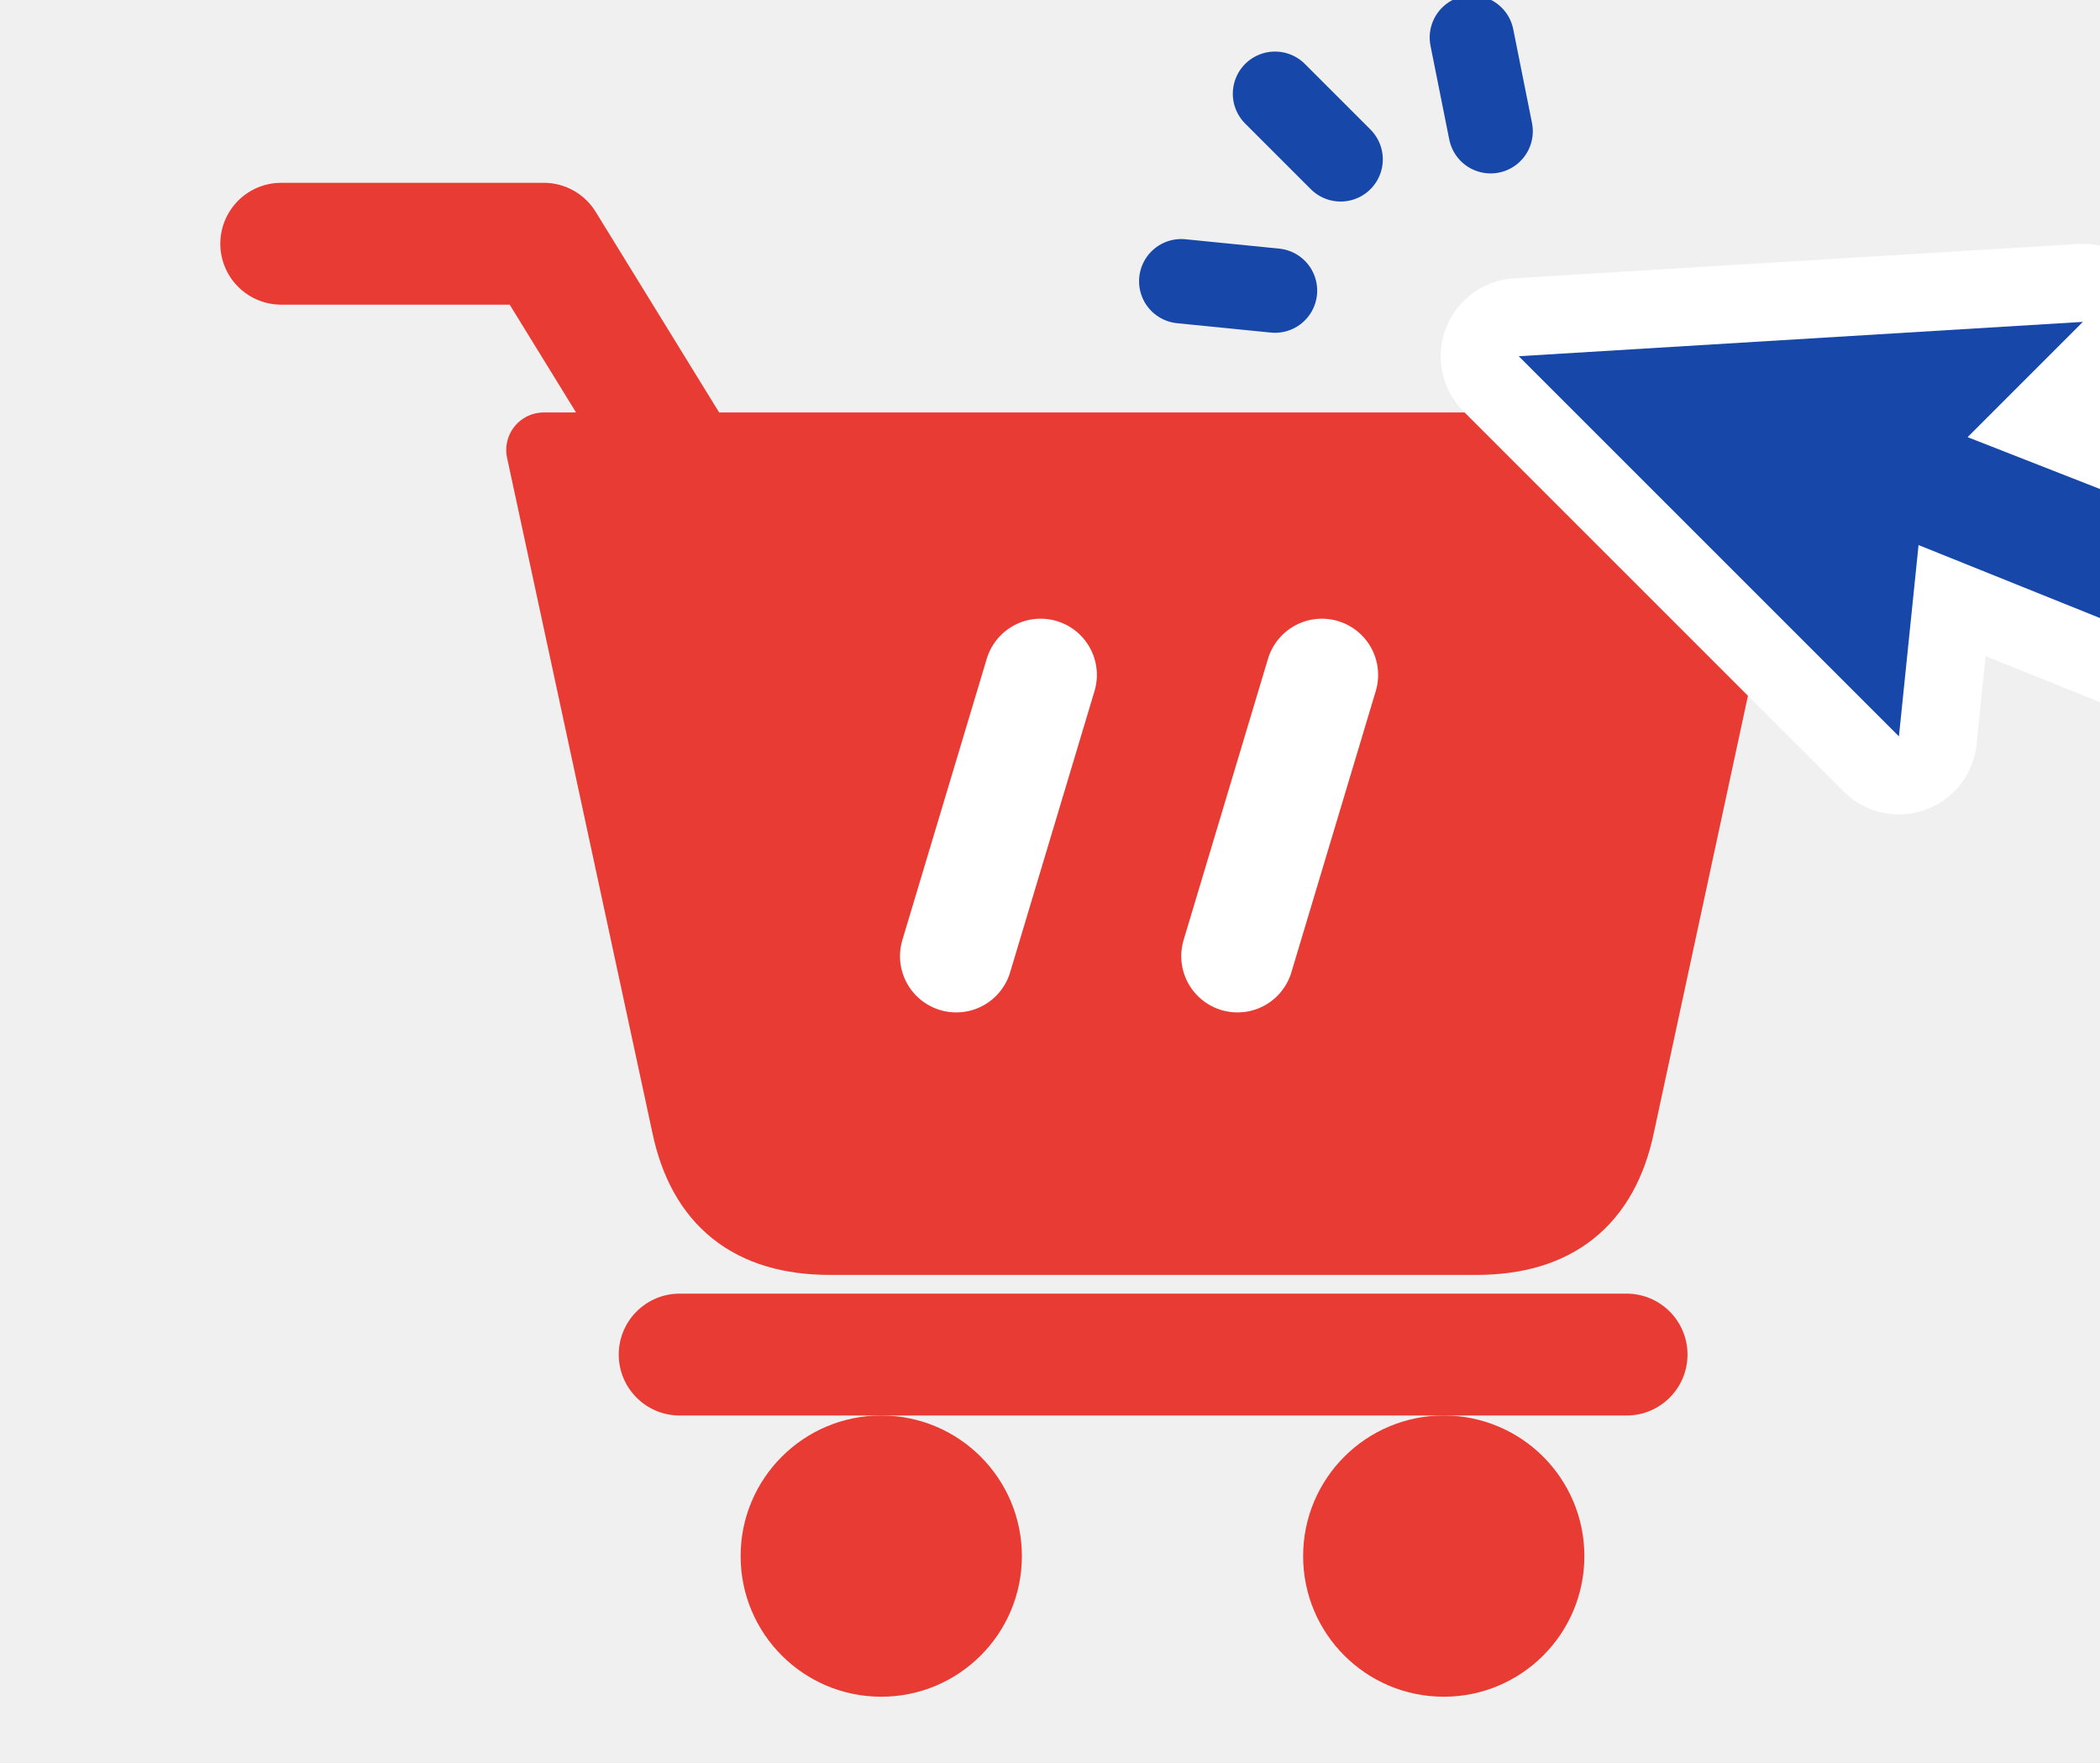
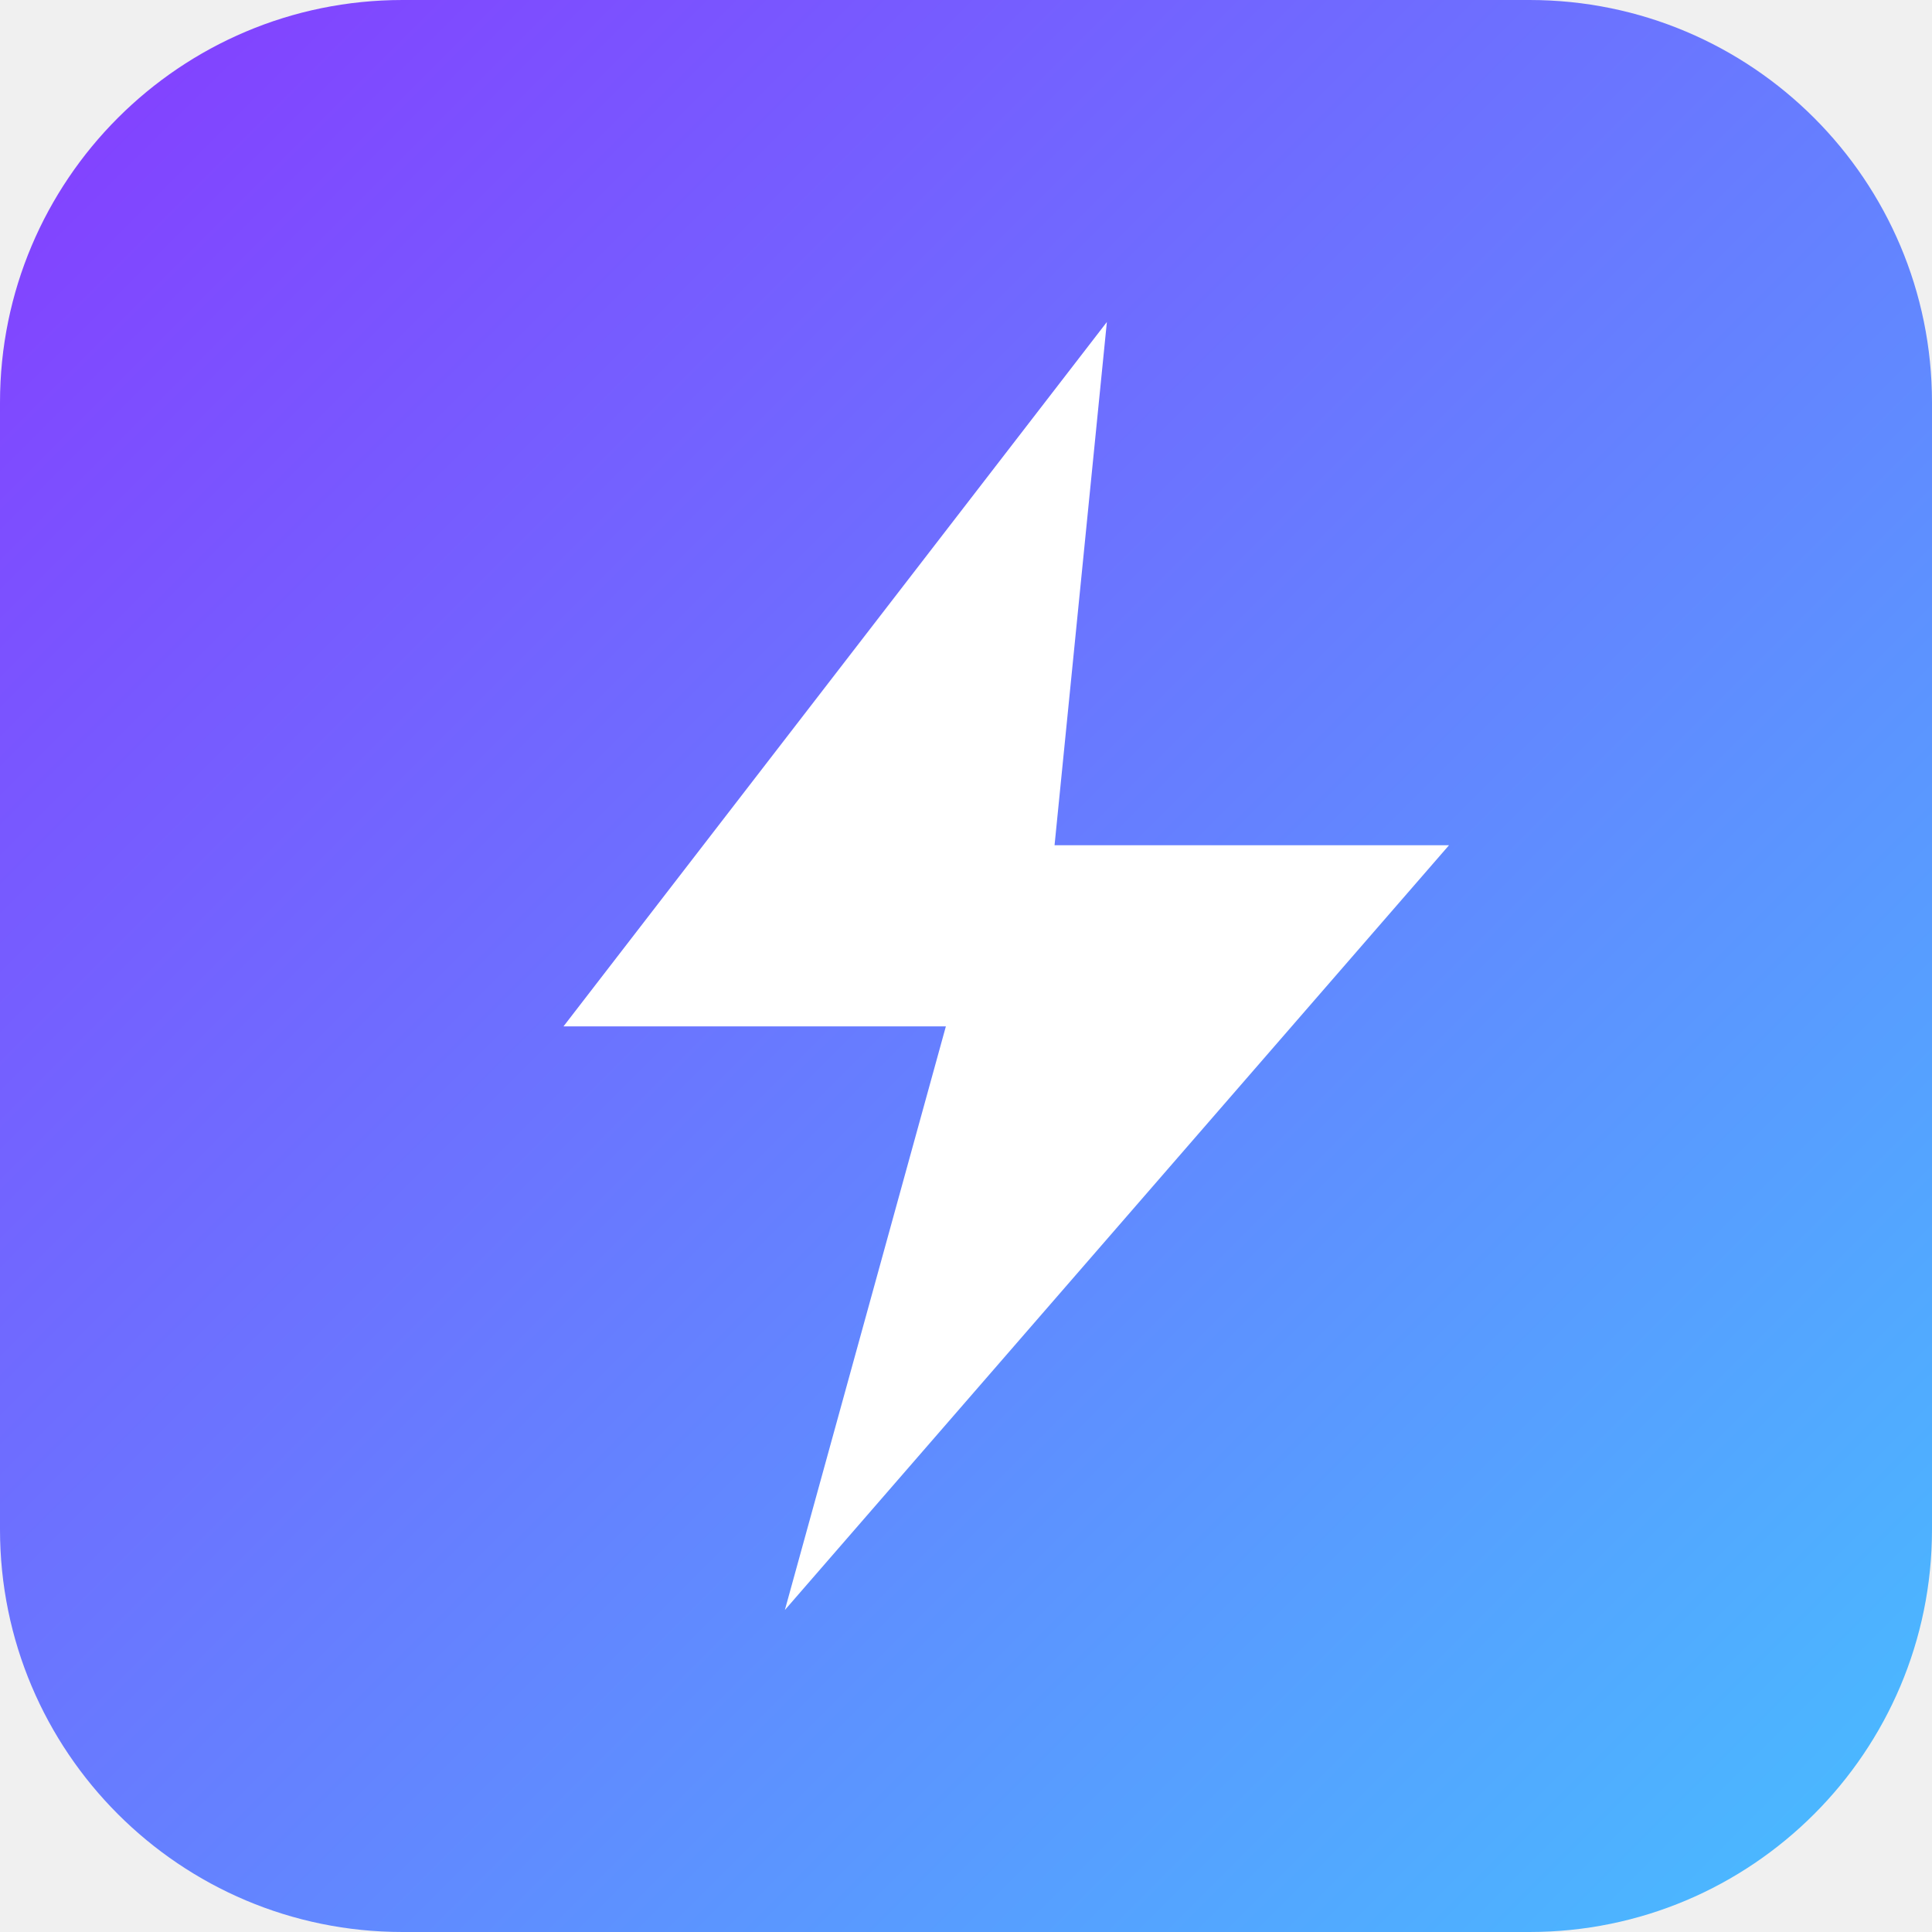
- <svg xmlns="http://www.w3.org/2000/svg" viewBox="0 0 224 188">
-   <g fill="#E73B33">
-     <path d="M30 26 H58 L74 52" fill="none" stroke="#E73B33" stroke-width="13" stroke-linecap="round" stroke-linejoin="round" />
-     <path d="M58 48 L188 48 L172.5 120 Q170 132 157.5 132 L88.5 132 Q76 132 73.5 120 Z" stroke="#E73B33" stroke-width="8" stroke-linejoin="round" />
-     <rect x="66" y="138" width="114" height="13" rx="6.5" />
-     <circle cx="94" cy="166" r="15" />
-     <circle cx="154" cy="166" r="15" />
-   </g>
-   <g fill="none" stroke="#FFFFFF" stroke-width="12" stroke-linecap="round">
-     <path d="M111 72 L102 102" />
-     <path d="M141 72 L132 102" />
-   </g>
-   <g>
-     <g fill="none" stroke="#1747A8" stroke-width="9" stroke-linecap="round">
-       <path d="M157 4 L159 14" />
-       <path d="M136 10 L143 17" />
-       <path d="M126 30 L136 31" />
-     </g>
-     <path d="M0 0 L0 31 L8.6 24 L13.8 36.2 L20.2 33.5 L15 21.6 L24.4 21.6 Z" transform="translate(162 38) rotate(-45) scale(1.85)" fill="#1747A8" paint-order="stroke" stroke="#FFFFFF" stroke-width="9" stroke-linejoin="round" />
-   </g>
+ <svg xmlns="http://www.w3.org/2000/svg" viewBox="0 0 48 48">
+   <defs>
+     <linearGradient id="hc-brand" x1="0" y1="0" x2="1" y2="1">
+       <stop offset="0%" stop-color="#863bff" />
+       <stop offset="100%" stop-color="#47bfff" />
+     </linearGradient>
+   </defs>
+   <rect width="48" height="48" rx="10" fill="url(#hc-brand)" />
+   <path d="M27.5 8 L14 25.5 H23.5 L19.5 40 L36 21 H26.2 Z" fill="#fff" />
</svg>
